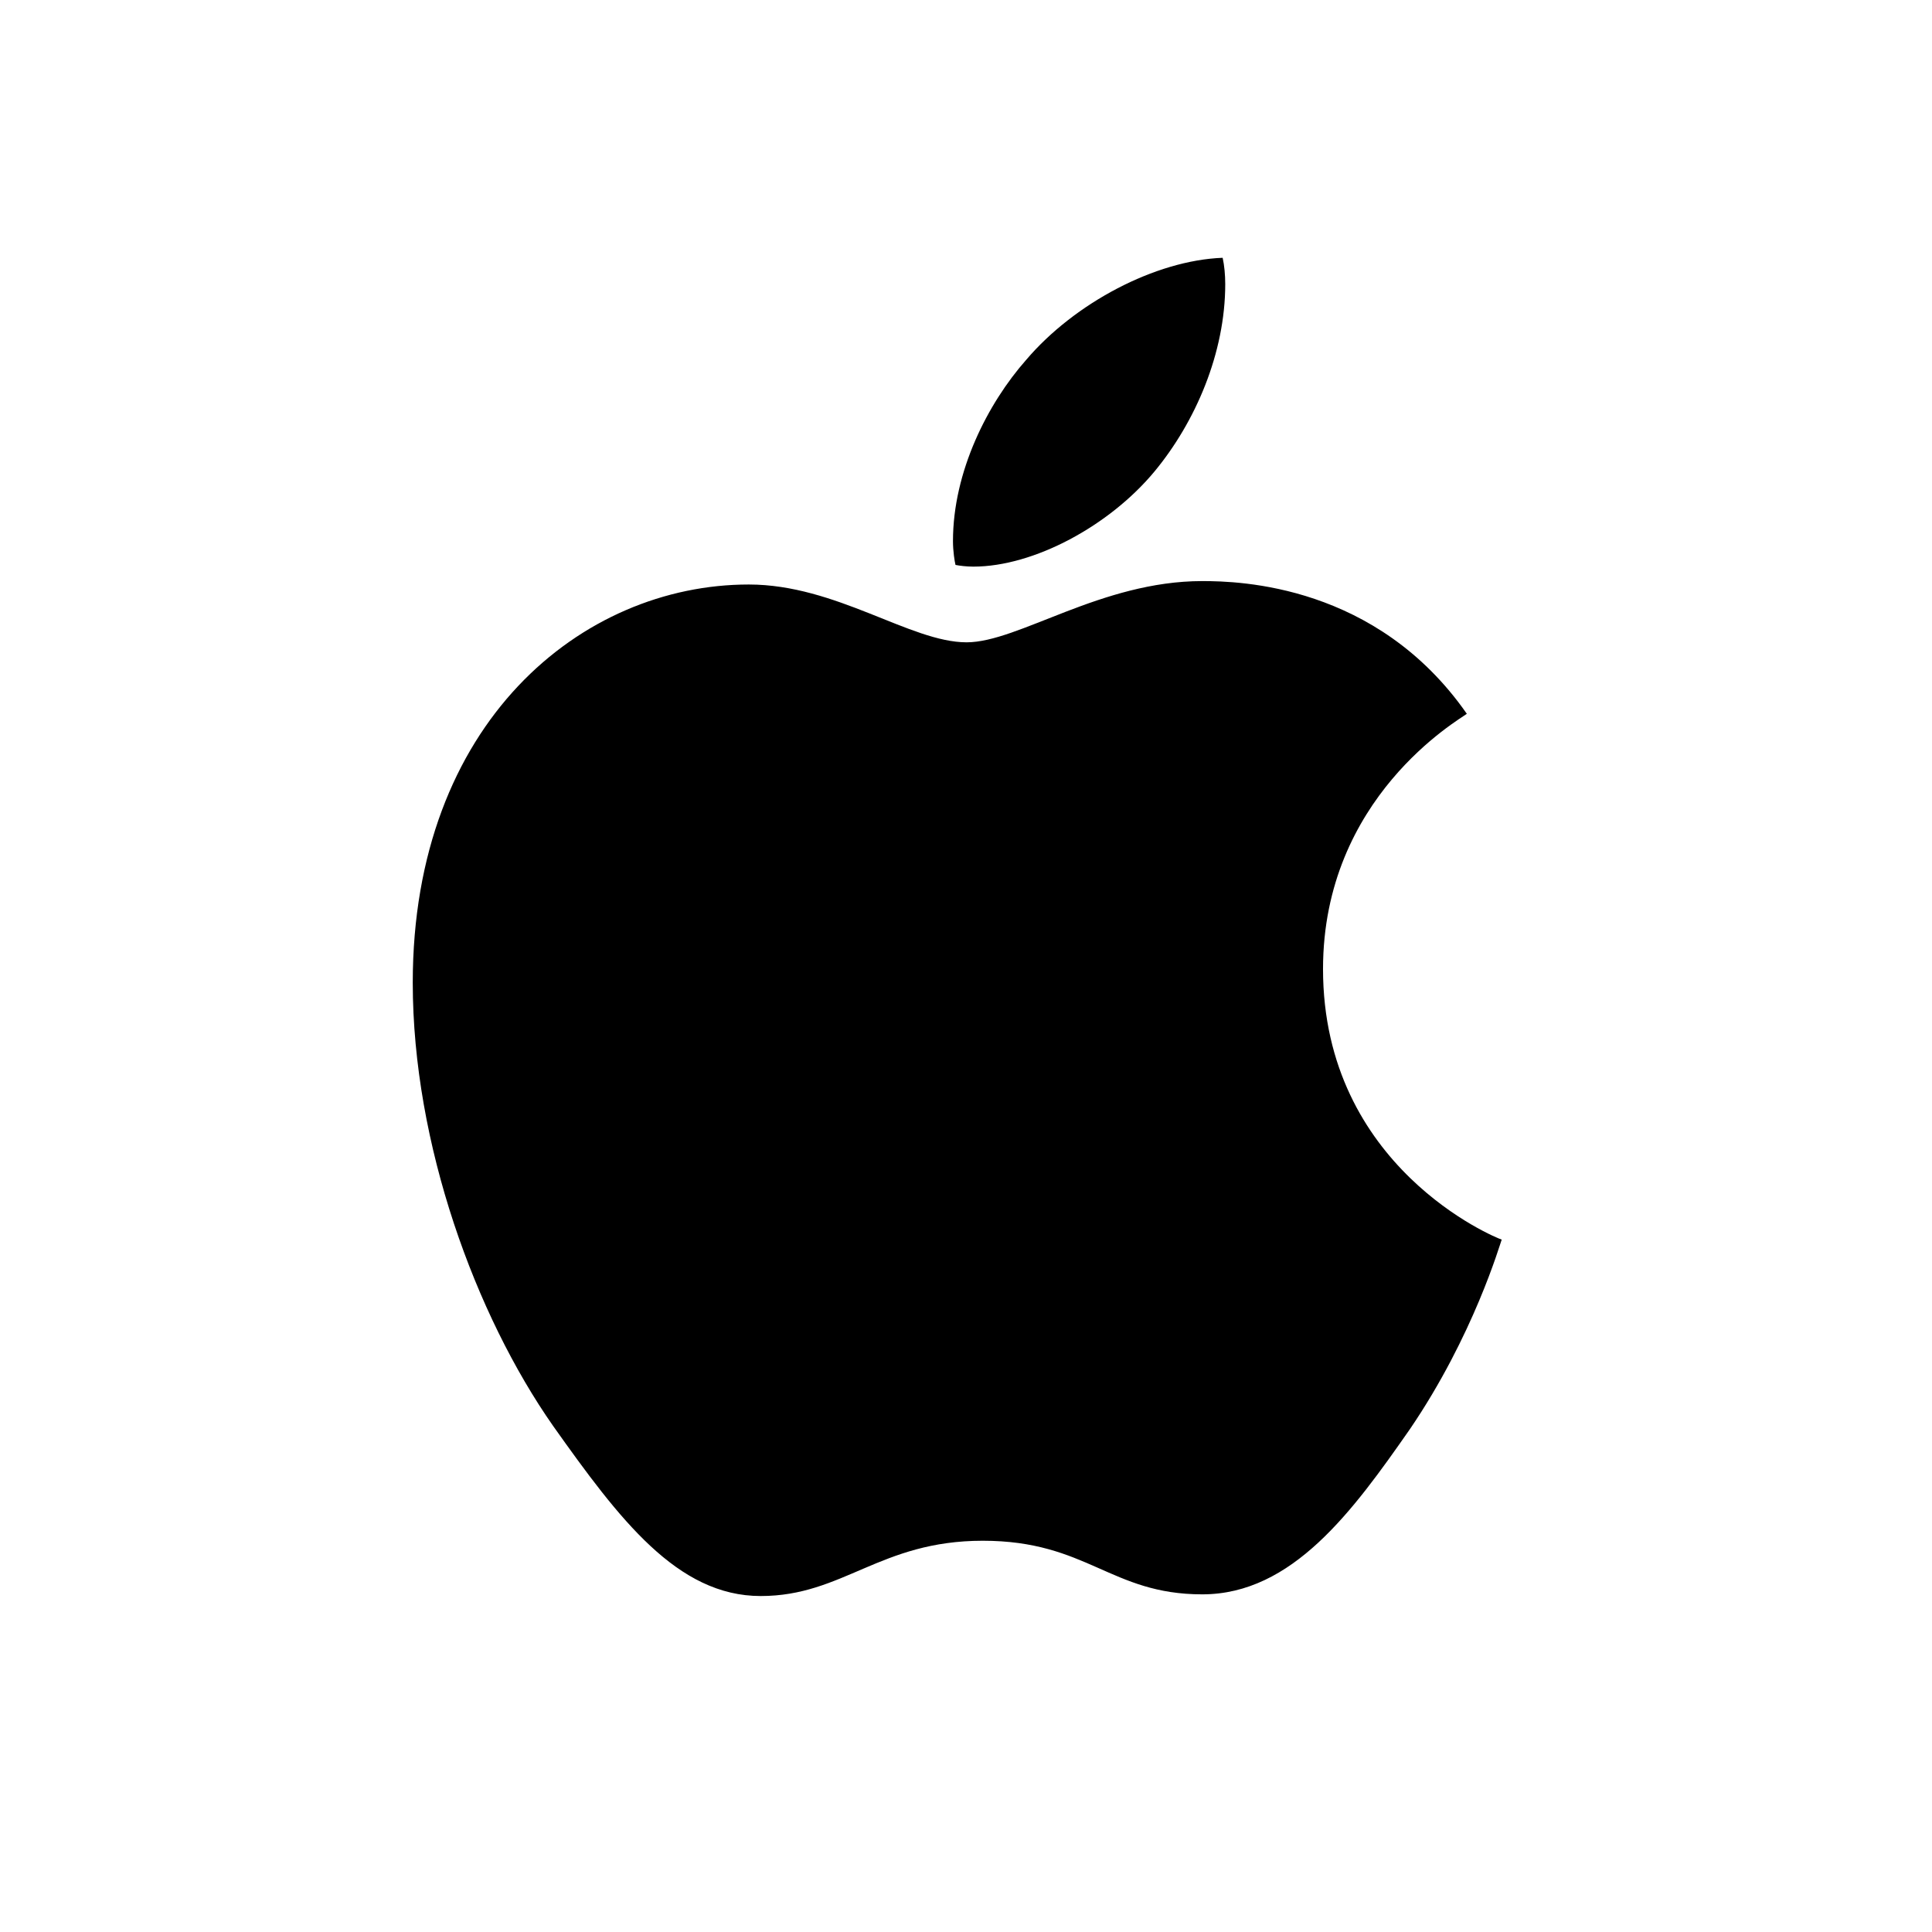
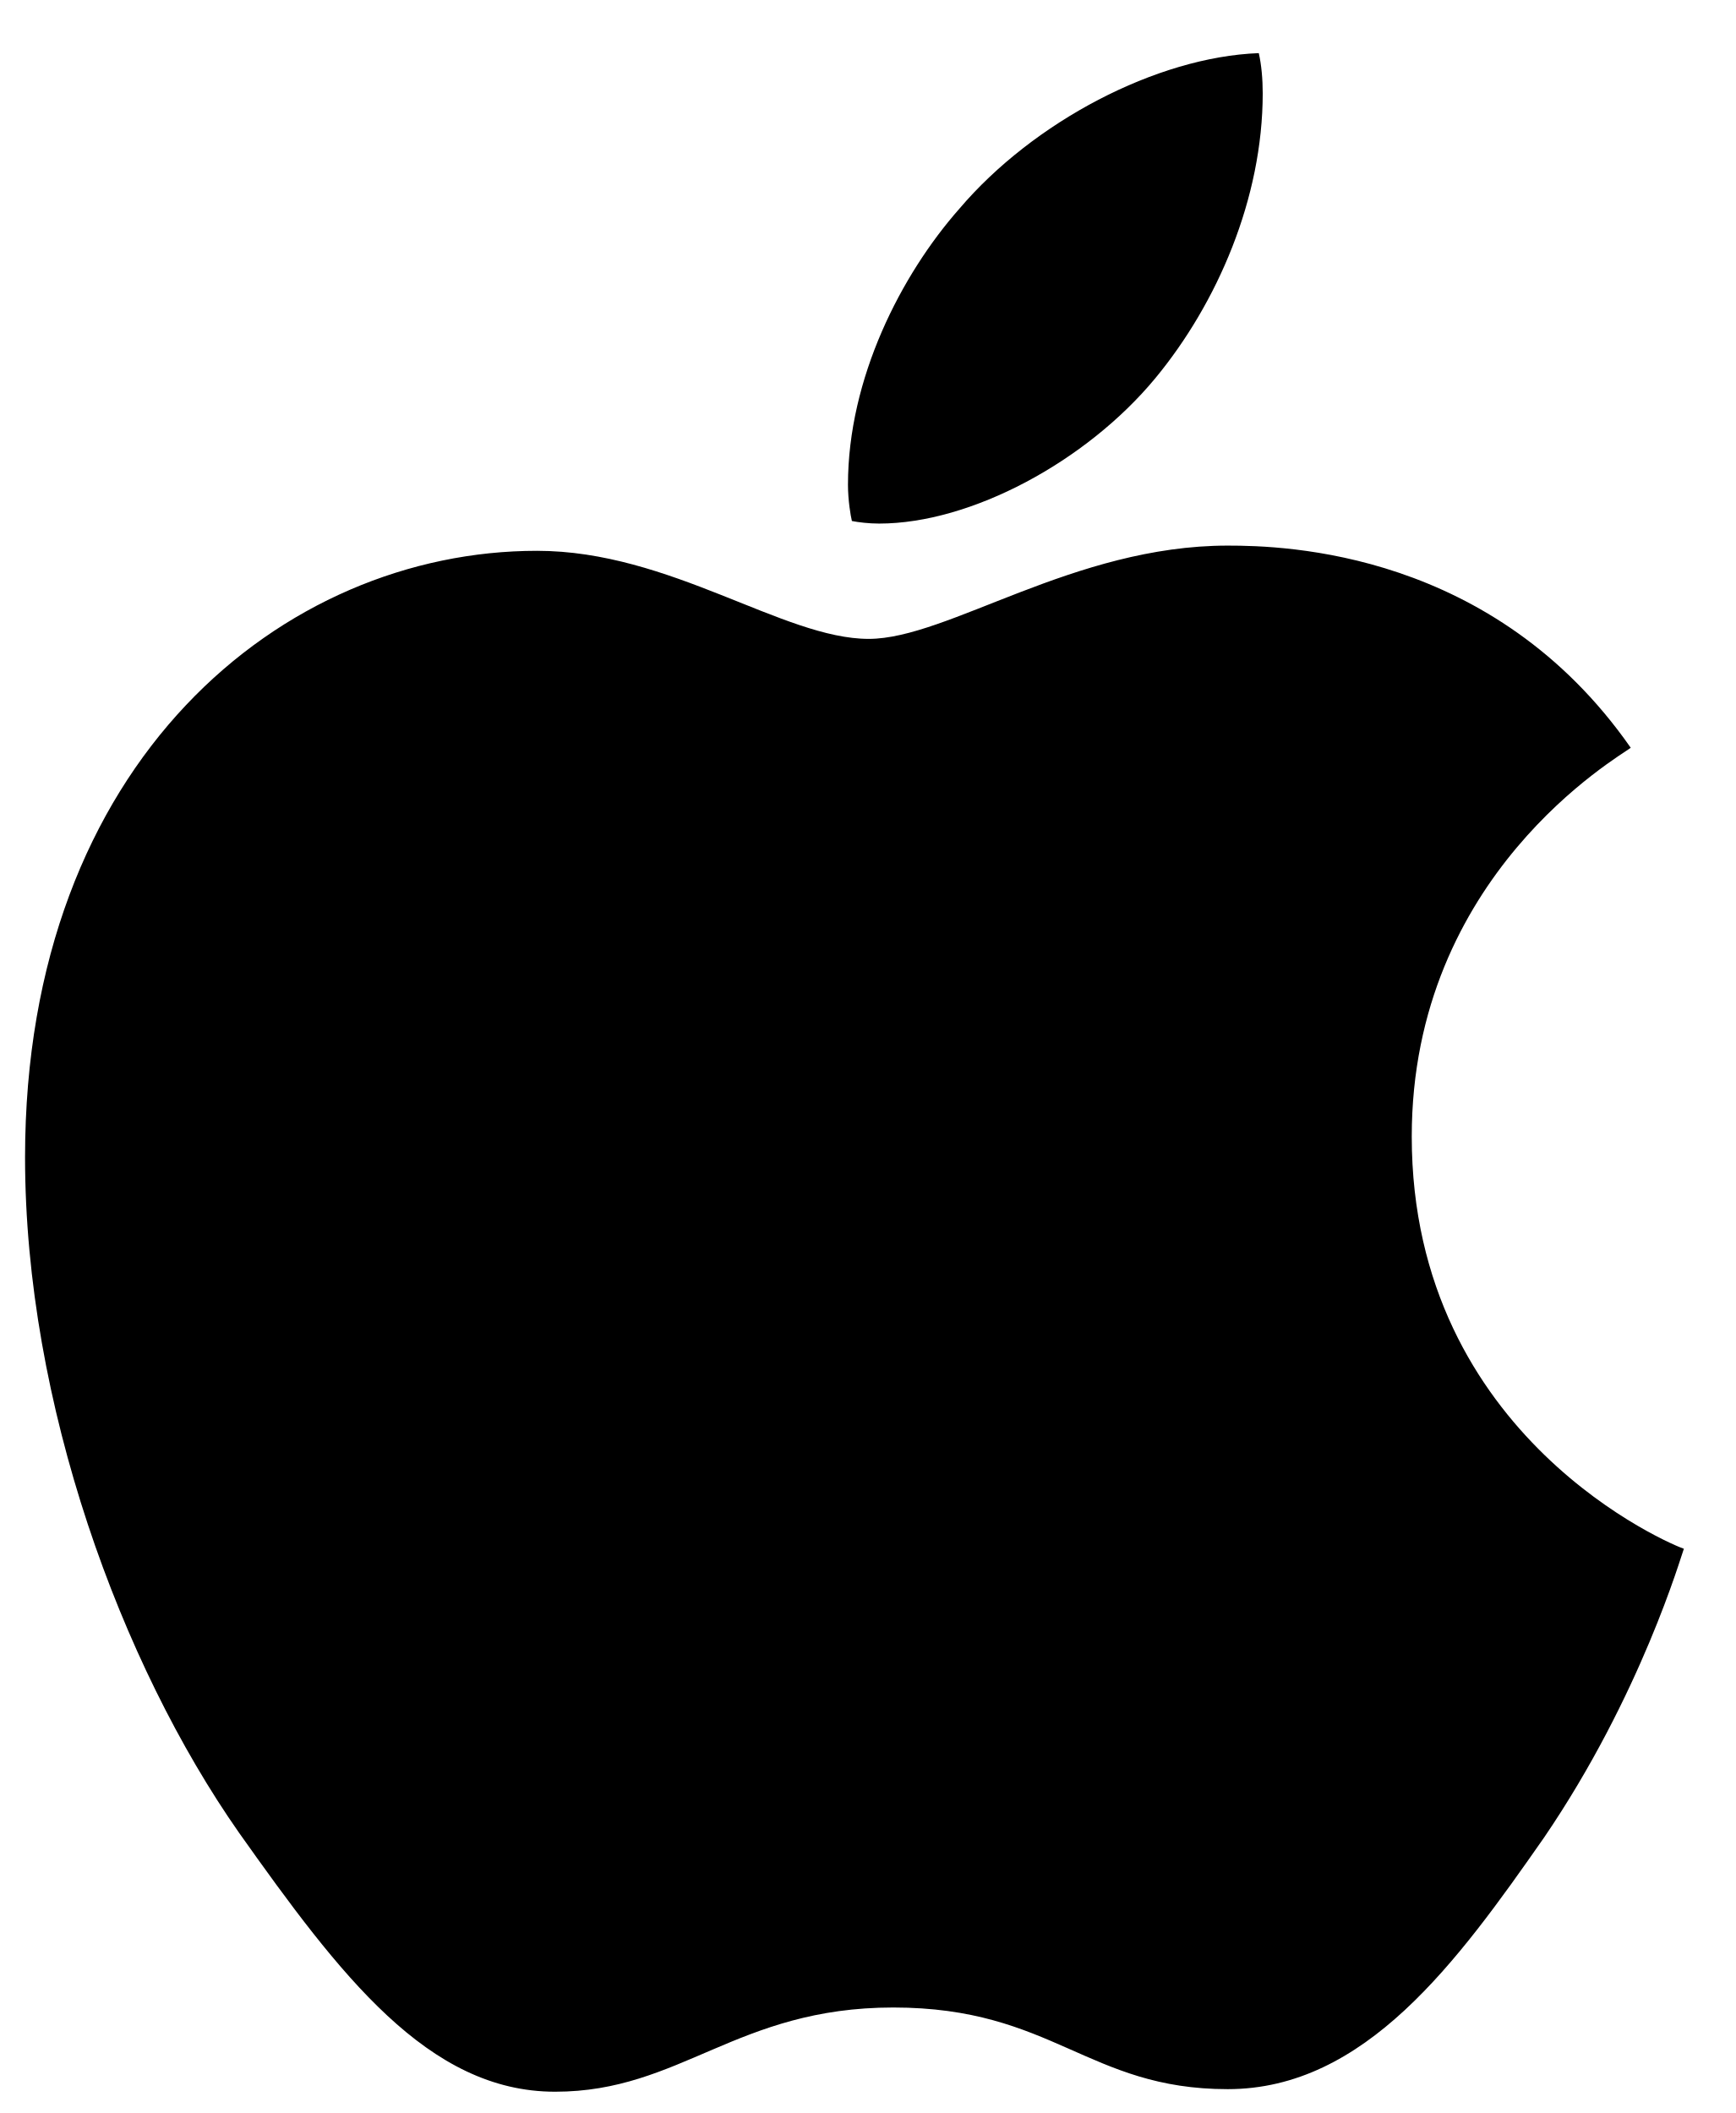
- <svg xmlns="http://www.w3.org/2000/svg" width="39" height="39" viewBox="0 0 39 39" fill="none">
-   <path d="M19.649 11.438C20.868 11.438 22.397 10.614 23.307 9.515C24.131 8.519 24.733 7.127 24.733 5.736C24.733 5.547 24.715 5.359 24.681 5.204C23.324 5.255 21.693 6.114 20.714 7.265C19.941 8.141 19.237 9.515 19.237 10.923C19.237 11.129 19.271 11.335 19.288 11.404C19.374 11.421 19.512 11.438 19.649 11.438ZM15.356 32.218C17.021 32.218 17.76 31.102 19.838 31.102C21.95 31.102 22.414 32.184 24.269 32.184C26.089 32.184 27.309 30.501 28.459 28.852C29.747 26.963 30.28 25.108 30.314 25.023C30.194 24.988 26.707 23.563 26.707 19.561C26.707 16.092 29.455 14.529 29.61 14.409C27.79 11.799 25.024 11.73 24.269 11.73C22.225 11.73 20.559 12.966 19.512 12.966C18.378 12.966 16.884 11.799 15.115 11.799C11.749 11.799 8.332 14.581 8.332 19.836C8.332 23.099 9.602 26.551 11.165 28.784C12.505 30.673 13.673 32.218 15.356 32.218Z" fill="black" />
+ <svg xmlns="http://www.w3.org/2000/svg" width="23" height="28" viewBox="0 0 23 28" fill="none">
+   <path d="M11.65 6.938C12.869 6.938 14.397 6.114 15.308 5.014C16.132 4.018 16.733 2.627 16.733 1.236C16.733 1.047 16.716 0.858 16.681 0.704C15.325 0.755 13.693 1.614 12.714 2.765C11.941 3.641 11.237 5.014 11.237 6.423C11.237 6.629 11.272 6.835 11.289 6.904C11.375 6.921 11.512 6.938 11.65 6.938ZM7.356 27.718C9.022 27.718 9.76 26.602 11.838 26.602C13.951 26.602 14.415 27.684 16.269 27.684C18.09 27.684 19.309 26.001 20.46 24.352C21.748 22.463 22.28 20.608 22.314 20.523C22.194 20.488 18.708 19.063 18.708 15.061C18.708 11.592 21.456 10.029 21.61 9.909C19.79 7.299 17.025 7.23 16.269 7.23C14.226 7.23 12.56 8.466 11.512 8.466C10.379 8.466 8.885 7.299 7.116 7.299C3.75 7.299 0.332 10.081 0.332 15.336C0.332 18.599 1.603 22.051 3.166 24.284C4.505 26.173 5.673 27.718 7.356 27.718Z" fill="black" />
</svg>
